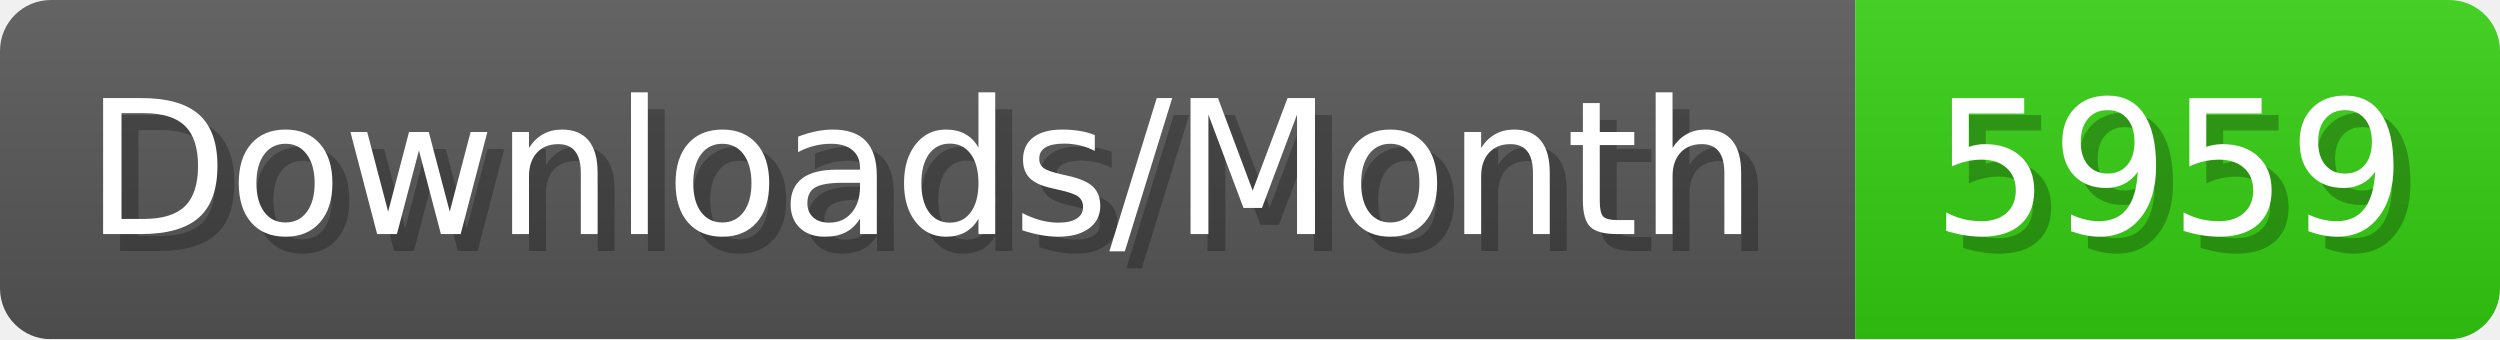
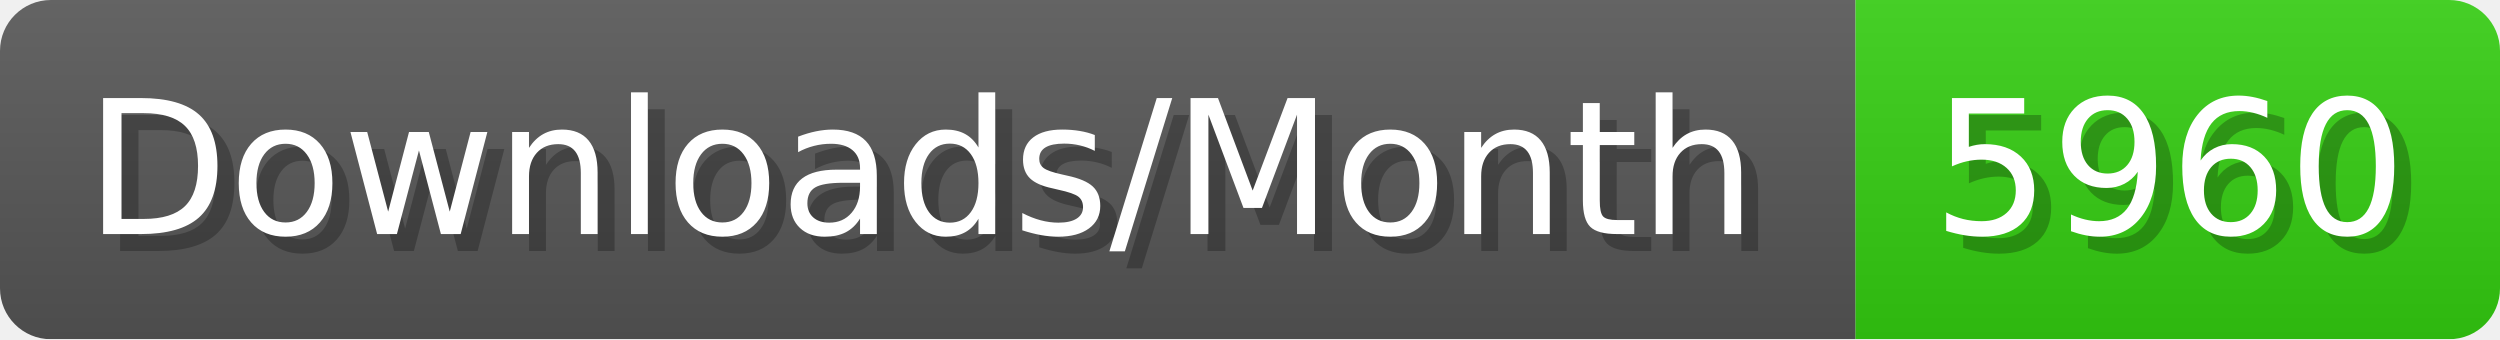
- <svg xmlns="http://www.w3.org/2000/svg" width="147.4" height="20" viewBox="0 0 1474 200" role="img" aria-label="Downloads/Month: 5959">
+ <svg xmlns="http://www.w3.org/2000/svg" width="147.4" height="20" viewBox="0 0 1474 200" role="img" aria-label="Downloads/Month: 5960">
  <linearGradient id="YlXUI" x2="0" y2="100%">
    <stop offset="0" stop-opacity=".1" stop-color="#EEE" />
    <stop offset="1" stop-opacity=".1" />
  </linearGradient>
  <mask id="JHhop">
    <rect width="1474" height="200" rx="30" fill="#FFF" />
  </mask>
  <g mask="url(#JHhop)">
    <rect width="1094" height="200" fill="#555" />
    <rect width="380" height="200" fill="#3C1" x="1094" />
    <rect width="1474" height="200" fill="url(#YlXUI)" />
  </g>
  <g aria-hidden="true" fill="#fff" text-anchor="start" font-family="Verdana,DejaVu Sans,sans-serif" font-size="110">
    <text x="60" y="148" textLength="994" fill="#000" opacity="0.25">Downloads/Month</text>
    <text x="50" y="138" textLength="994">Downloads/Month</text>
-     <text x="1149" y="148" textLength="280" fill="#000" opacity="0.25">5959</text>
-     <text x="1139" y="138" textLength="280">5959</text>
+     <text x="1149" y="148" textLength="280" fill="#000" opacity="0.25">5960</text>
+     <text x="1139" y="138" textLength="280">5960</text>
  </g>
</svg>
